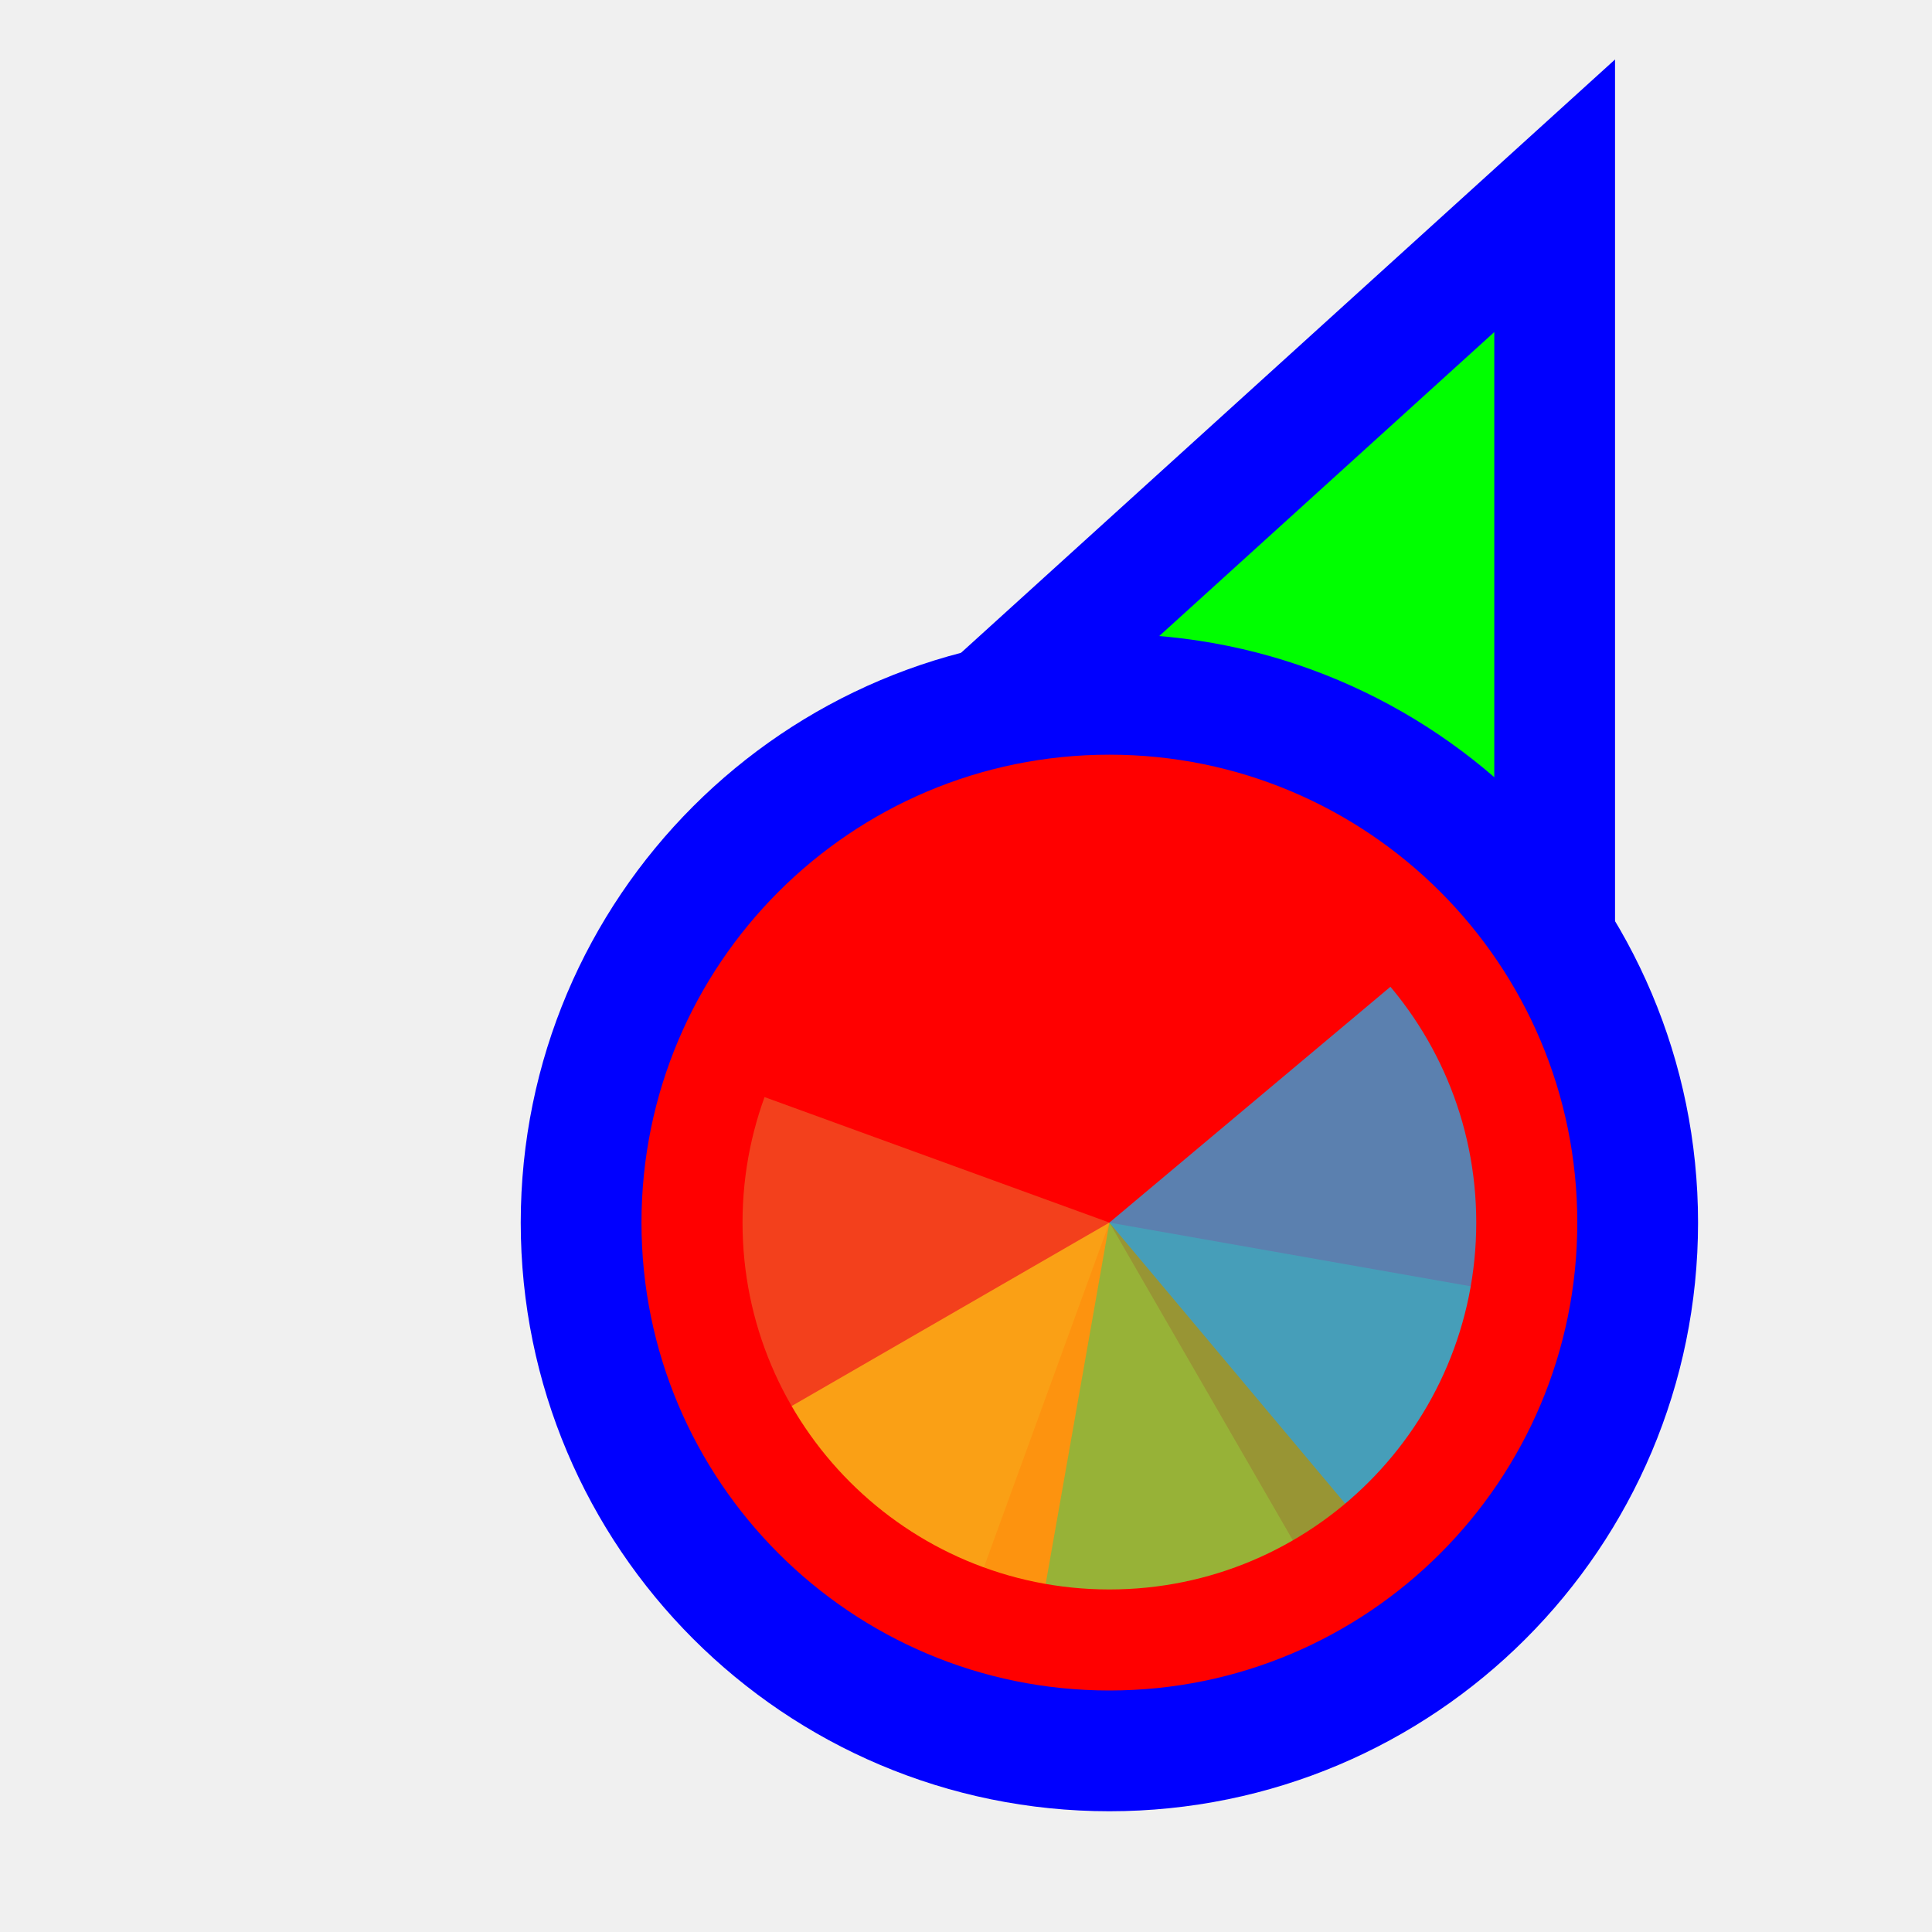
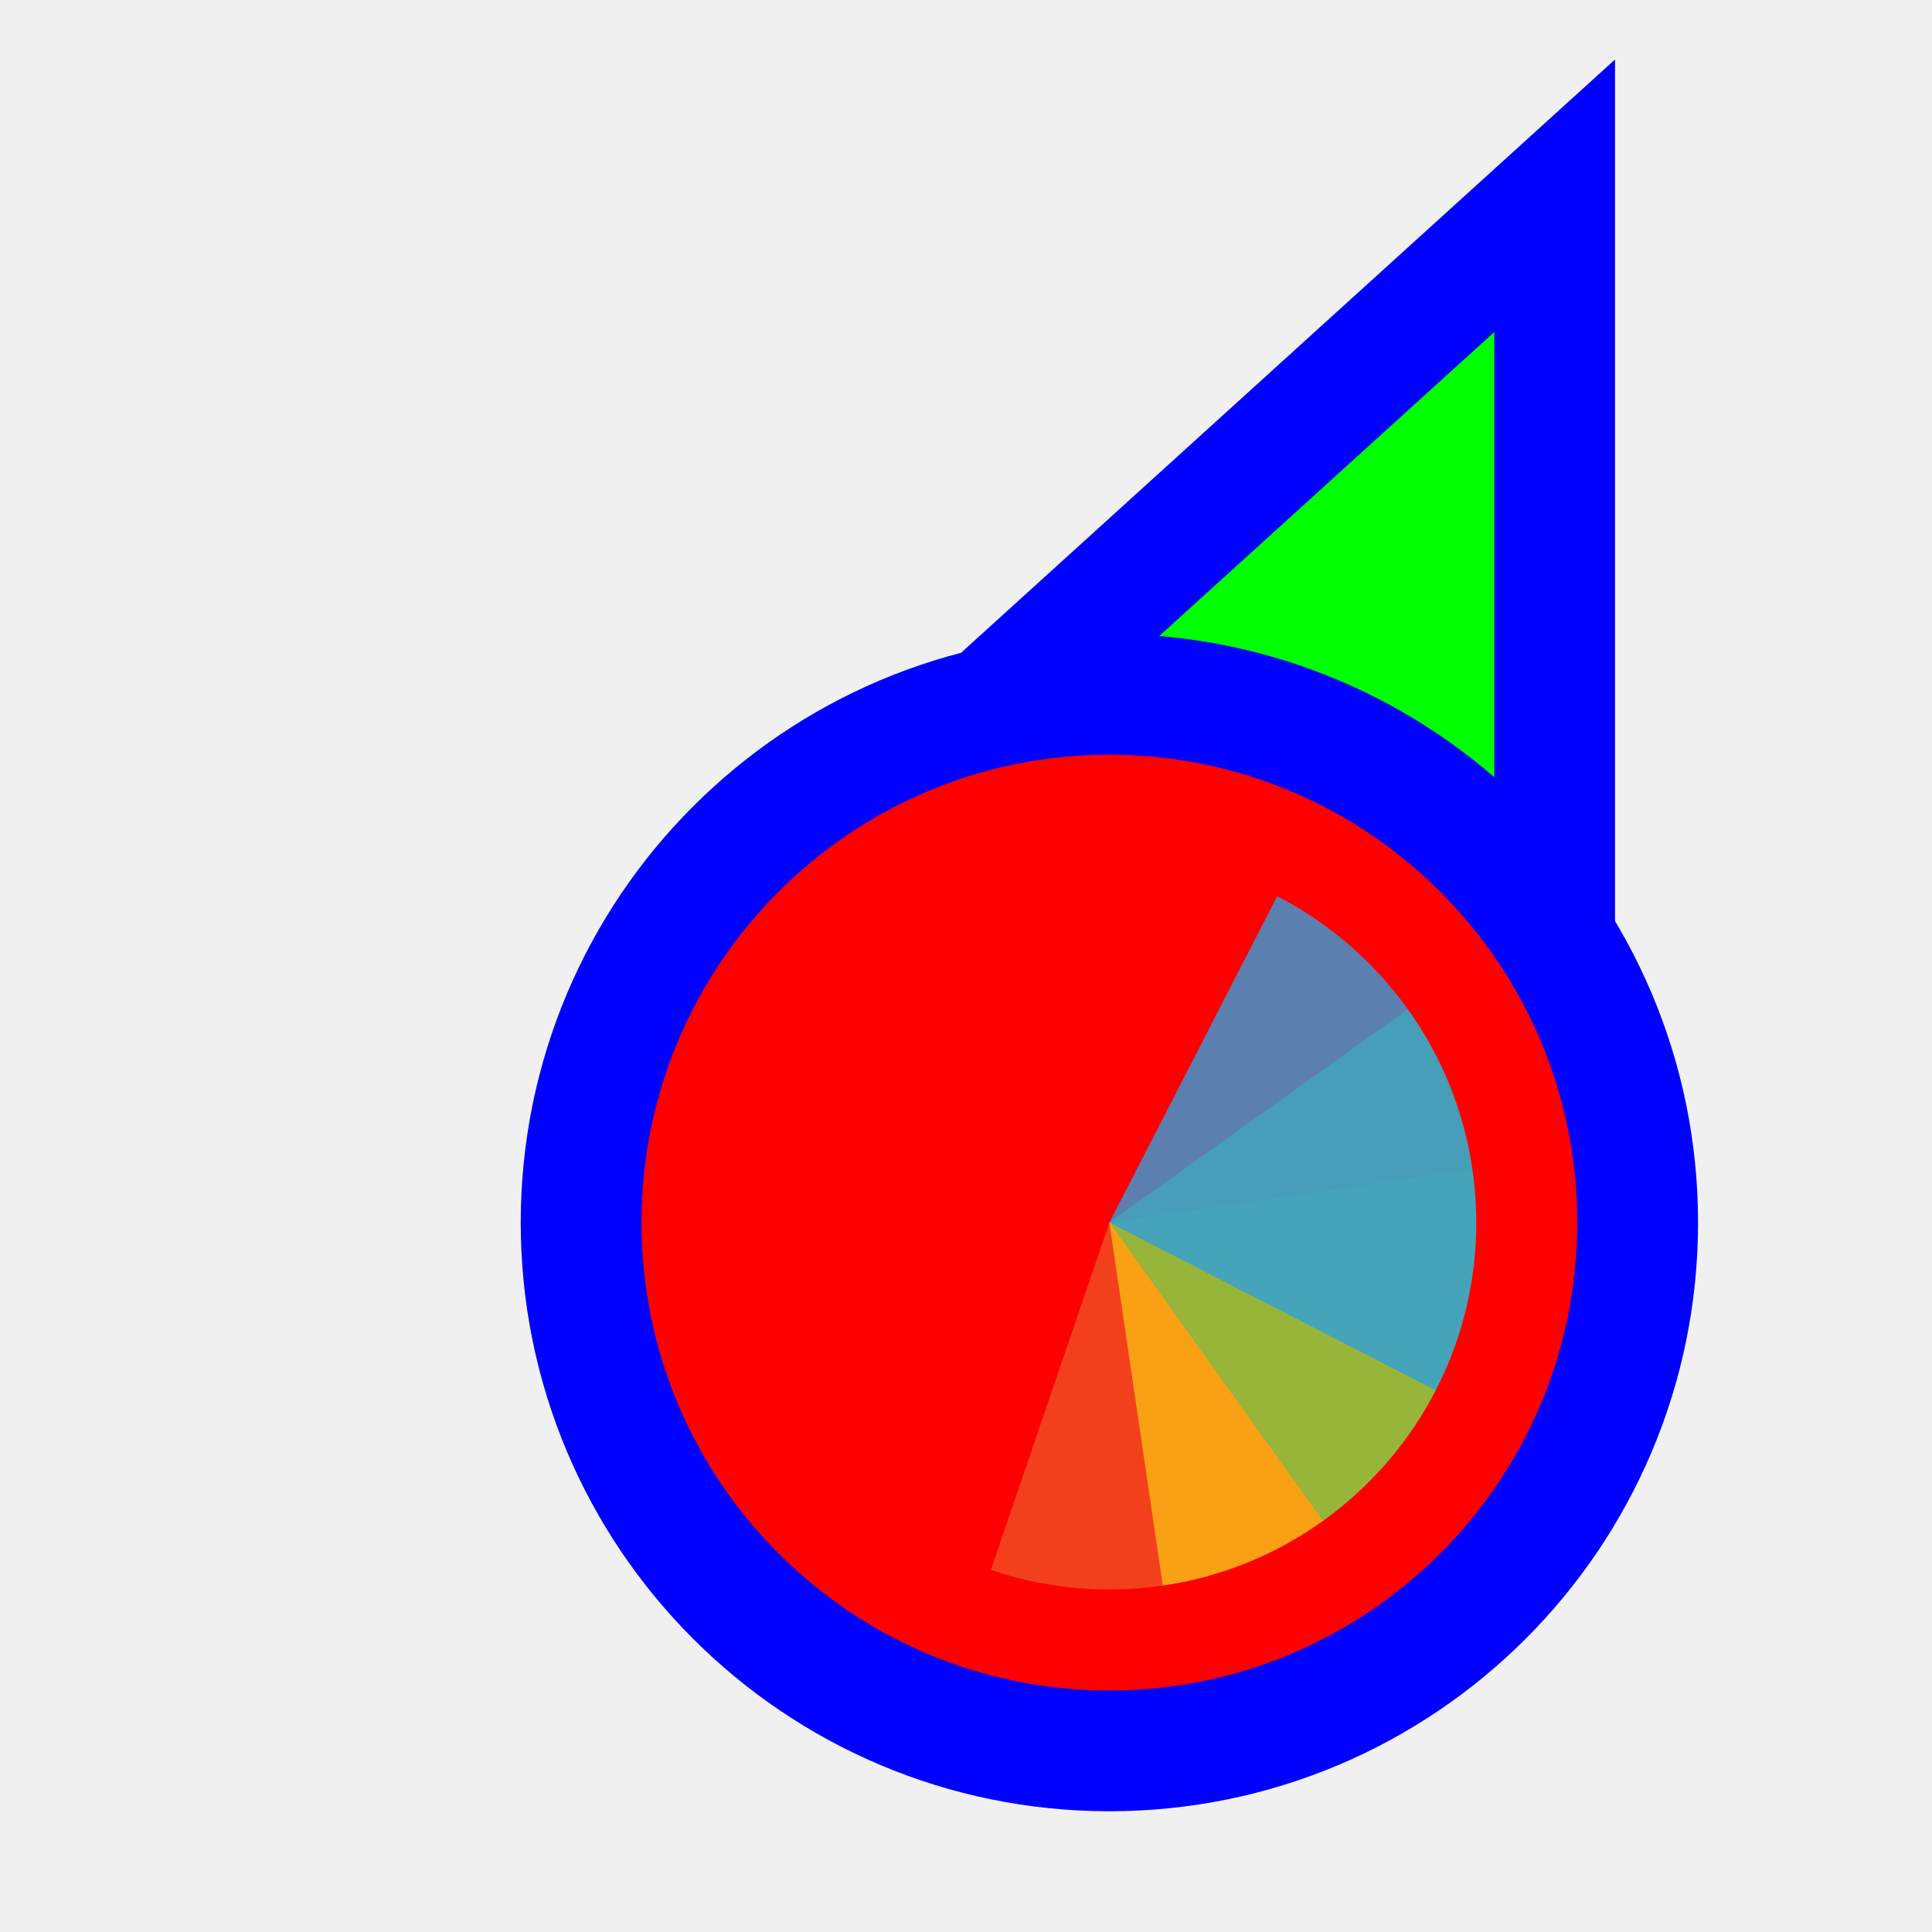
<svg xmlns="http://www.w3.org/2000/svg" width="256" height="256" viewBox="0 0 256 256" fill="none">
-   <path id="align-anchor" class="bias-bottom-right-fill" d="m 198,148.185 h -32 l 32,32 z" fill="cyan" opacity=".8" display="none" />
-   <circle id="cursor-hotspot" class="bias-right-t2218" cx="208" cy="17" r="3" fill="magenta" opacity=".6" display="none" />
+   <path id="align-anchor" class="bias-bottom-right-fill" d="m 198,148 h -32 l 32,32 z" fill="cyan" opacity=".8" display="none" />
+   <circle id="cursor-hotspot" class="bias-t19375-r09375" cx="213" cy="13" r="3" fill="magenta" opacity=".6" display="none" />
  <path d="M 198,44 V 164 L 153.156,145.592 L 109,124.744 z" fill="#00FF00" stroke="#0000FF" stroke-width="32" paint-order="stroke fill" />
  <circle cx="147" cy="162" r="62" fill="#FF0000" stroke="#0000FF" stroke-width="32" paint-order="stroke fill" class="fixed-fill" />
  <g mask="url(#wheel-mask)">
    <mask id="wheel-mask">
      <circle cx="147" cy="162" r="48.611" fill="white" stroke="white" stroke-width="0" class="fixed-stroke" />
    </mask>
    <g transform="translate(147,162) scale(1.56)">
-       <path d="M 0,0 L 0,-50 A 50,50 0 0 1 50,0 Z" fill="#F05024" fill-opacity="0.8" transform="rotate(560)">
+       <path d="M 0,0 L 0,-50 A 50,50 0 0 1 50,0 Z" fill="#F05024" fill-opacity="0.8" transform="rotate(468.84)">
      </path>
-       <path d="M 0,0 L 50,0 A 50,50 0 0 1 0,50 Z" fill="#FCB813" fill-opacity="0.8" transform="rotate(420)">
+       <path d="M 0,0 L 50,0 A 50,50 0 0 1 0,50 Z" fill="#FCB813" fill-opacity="0.8" transform="rotate(351.63)">
      </path>
-       <path d="M 0,0 L 0,50 A 50,50 0 0 1 -50,0 Z" fill="#7EBA41" fill-opacity="0.8" transform="rotate(280)">
+       <path d="M 0,0 L 0,50 A 50,50 0 0 1 -50,0 Z" fill="#7EBA41" fill-opacity="0.8" transform="rotate(234.42)">
      </path>
-       <path d="M 0,0 L -50,0 A 50,50 0 0 1 0,-50 Z" fill="#32A0DA" fill-opacity="0.8" transform="rotate(140)">
+       <path d="M 0,0 L -50,0 A 50,50 0 0 1 0,-50 Z" fill="#32A0DA" fill-opacity="0.8" transform="rotate(117.21)">
      </path>
    </g>
  </g>
</svg>
